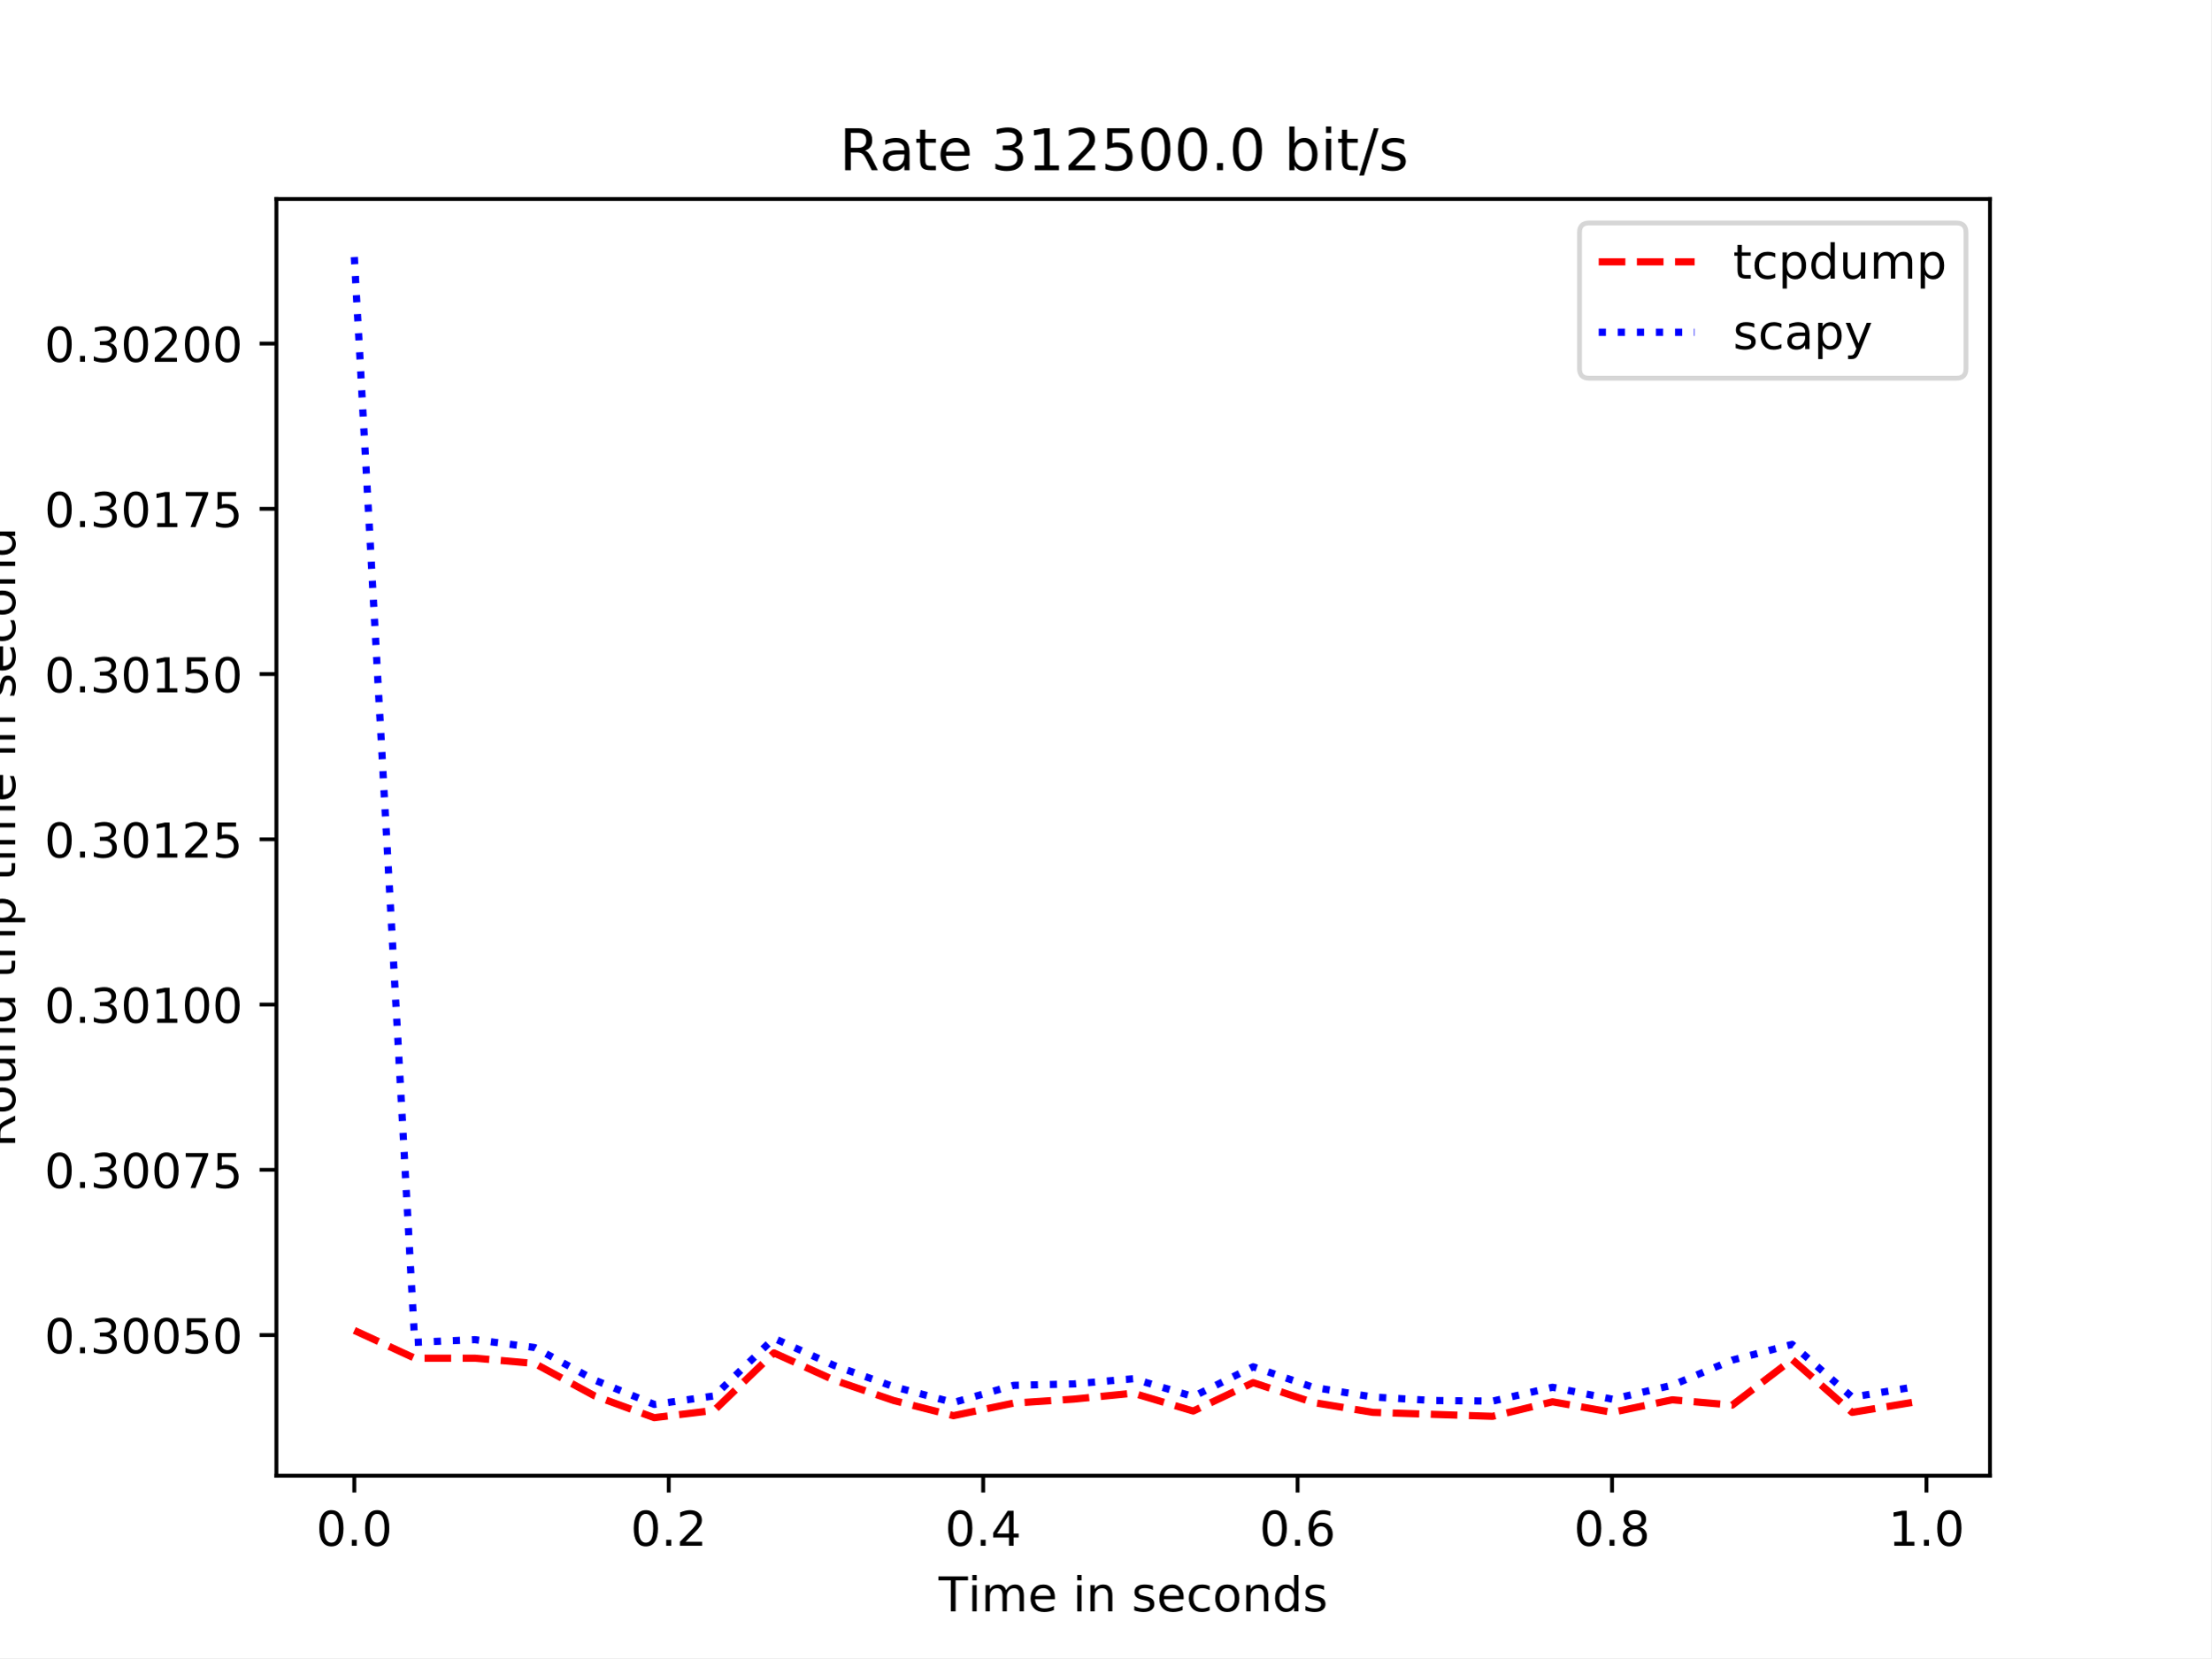
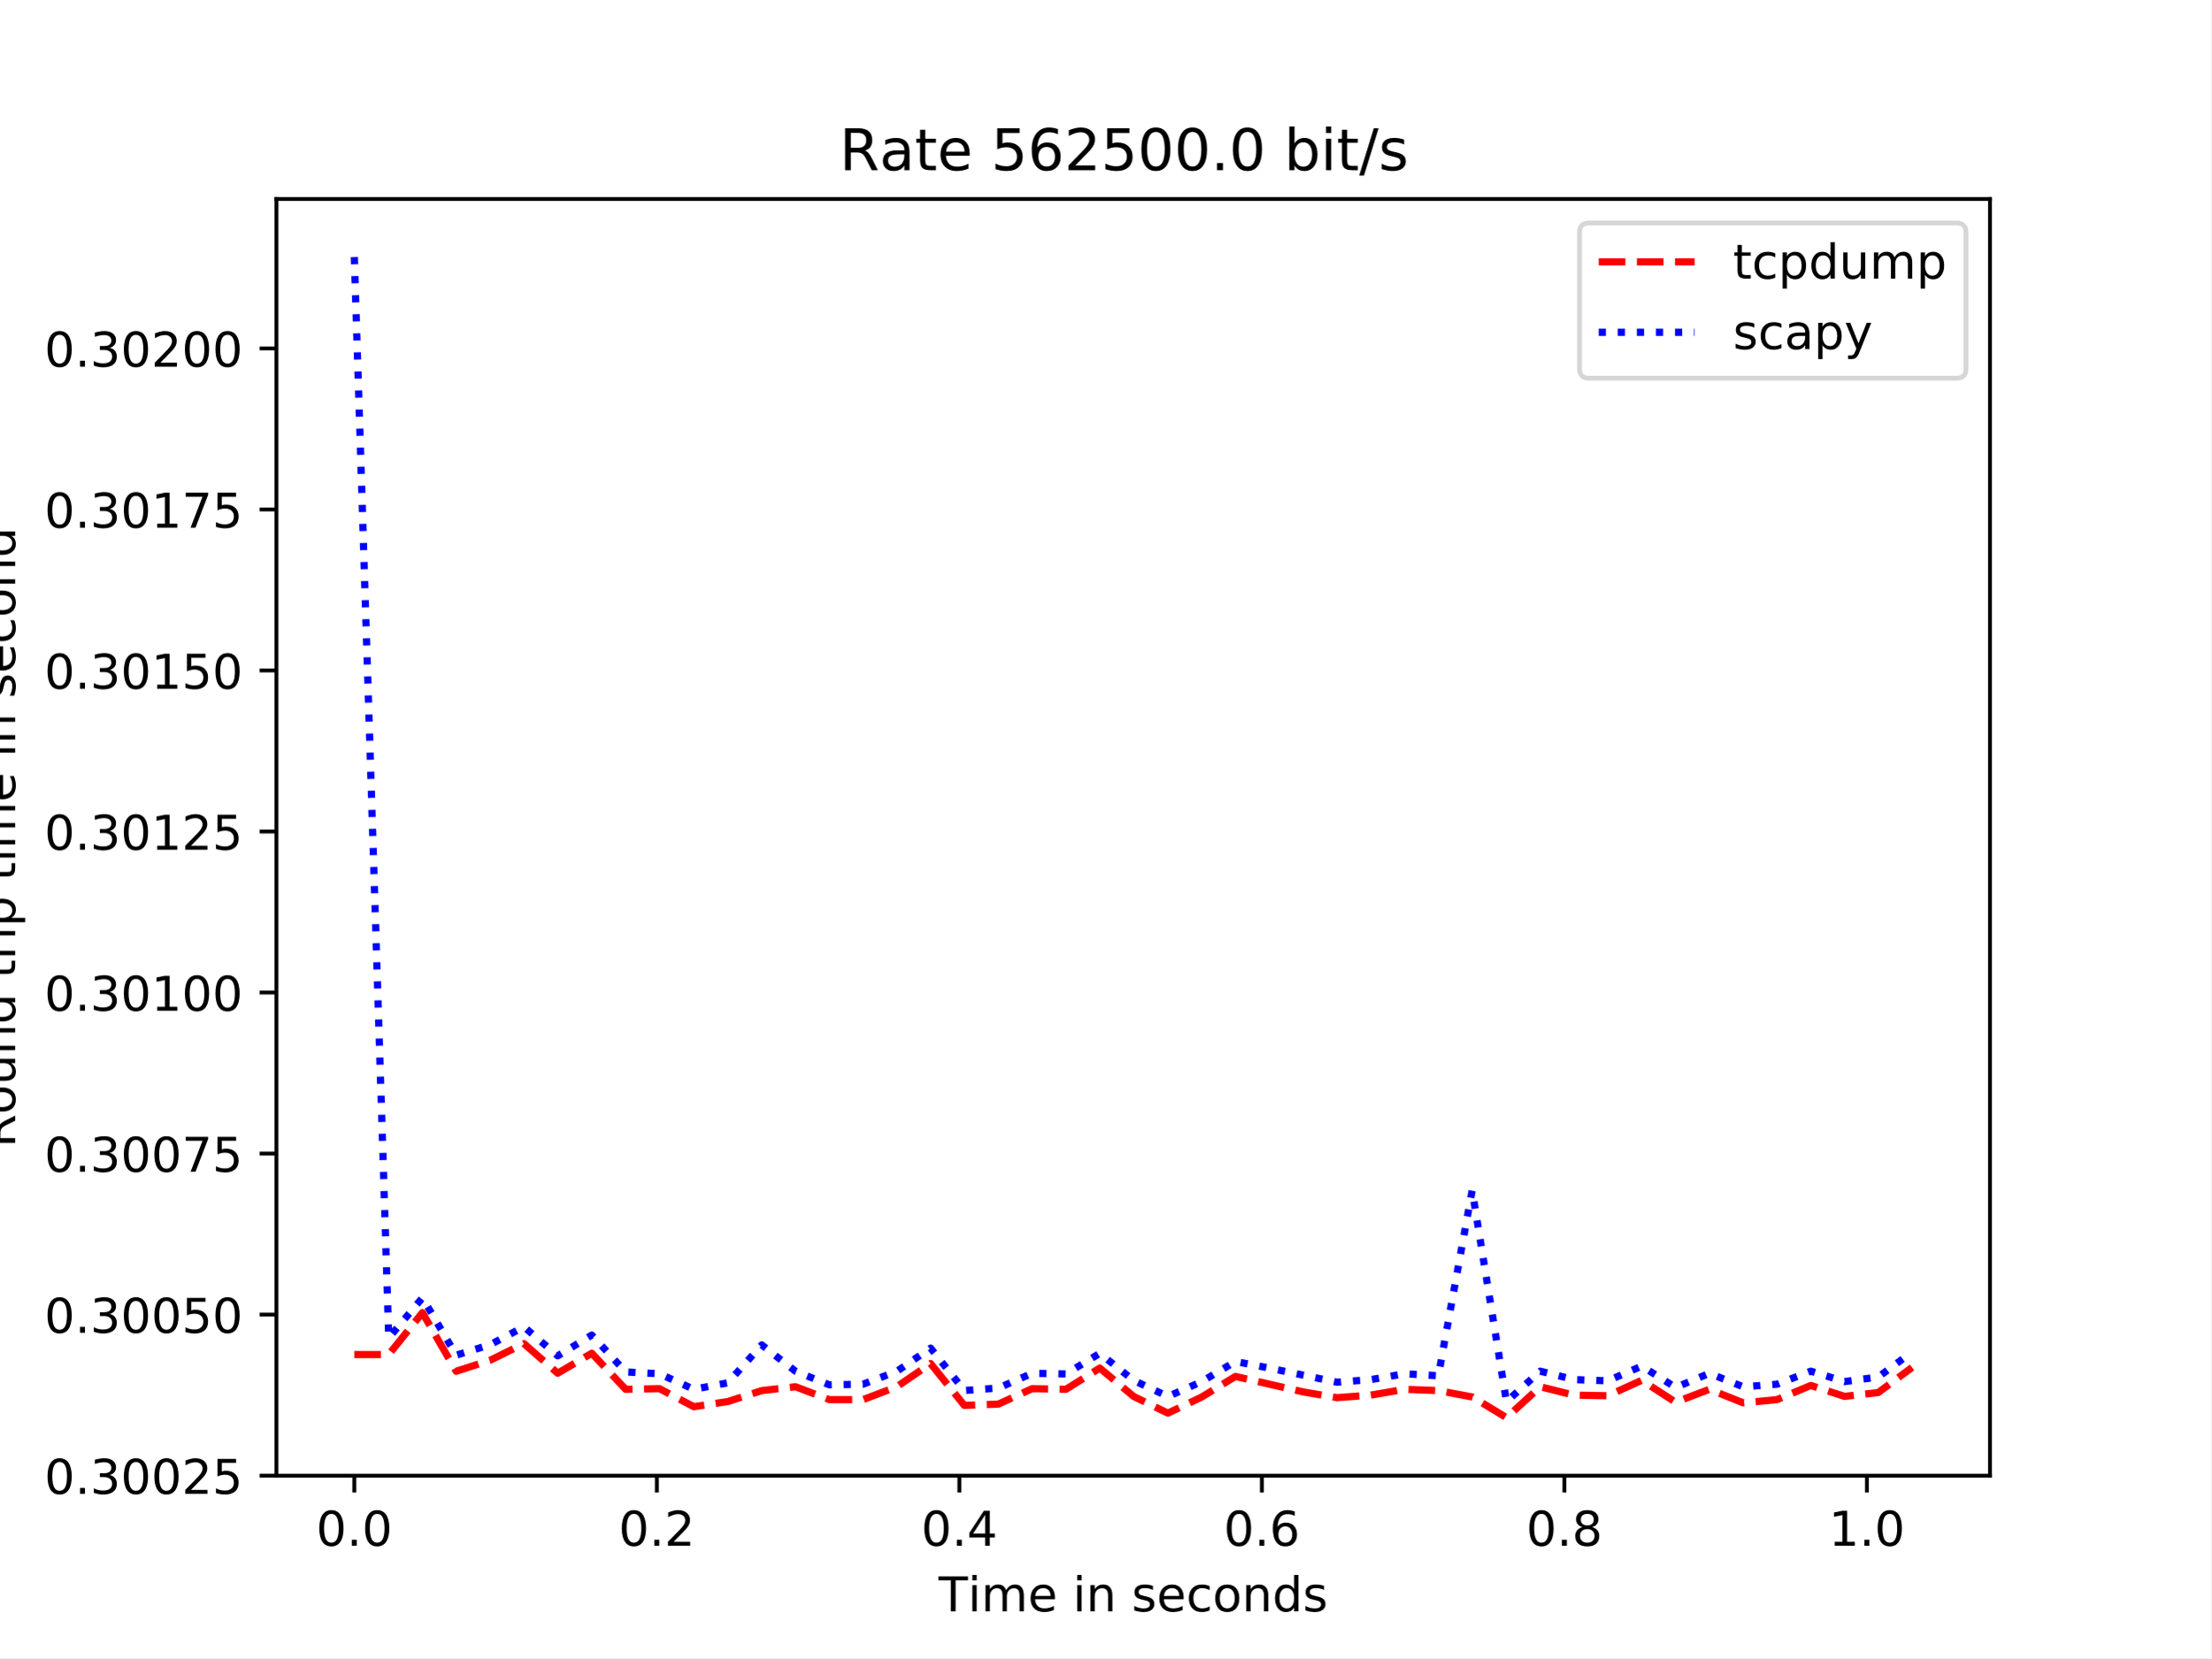
<svg xmlns="http://www.w3.org/2000/svg" xmlns:xlink="http://www.w3.org/1999/xlink" height="345.6pt" version="1.1" viewBox="0 0 460.8 345.6" width="460.8pt">
  <defs>
    <style type="text/css">
*{stroke-linecap:butt;stroke-linejoin:round;}
  </style>
  </defs>
  <g id="figure_1">
    <g id="patch_1">
      <path d="M 0 345.6  L 460.8 345.6  L 460.8 0  L 0 0  z " style="fill:#ffffff;" />
    </g>
    <g id="axes_1">
      <g id="patch_2">
        <path d="M 57.6 307.584  L 414.72 307.584  L 414.72 41.472  L 57.6 41.472  z " style="fill:#ffffff;" />
      </g>
      <g id="matplotlib.axis_1">
        <g id="xtick_1">
          <g id="line2d_1">
            <defs>
-               <path d="M 0 0  L 0 3.5  " id="m460ff875c8" style="stroke:#000000;stroke-width:0.8;" />
-             </defs>
-             <g>
-               <use style="stroke:#000000;stroke-width:0.8;" x="73.833" xlink:href="#m460ff875c8" y="307.584" />
+               <path d="M 0 0  L 0 3.5  " id="mef5d3a1a6f" style="stroke:#000000;stroke-width:0.8;" />
+             </defs>
+             <g>
+               <use style="stroke:#000000;stroke-width:0.8;" x="73.833" xlink:href="#mef5d3a1a6f" y="307.584" />
            </g>
          </g>
          <g id="text_1">
            <defs>
              <path d="M 31.781 66.406  Q 24.172 66.406 20.328 58.906  Q 16.5 51.422 16.5 36.375  Q 16.5 21.391 20.328 13.891  Q 24.172 6.391 31.781 6.391  Q 39.453 6.391 43.281 13.891  Q 47.125 21.391 47.125 36.375  Q 47.125 51.422 43.281 58.906  Q 39.453 66.406 31.781 66.406  z M 31.781 74.219  Q 44.047 74.219 50.516 64.516  Q 56.984 54.828 56.984 36.375  Q 56.984 17.969 50.516 8.266  Q 44.047 -1.422 31.781 -1.422  Q 19.531 -1.422 13.062 8.266  Q 6.594 17.969 6.594 36.375  Q 6.594 54.828 13.062 64.516  Q 19.531 74.219 31.781 74.219  z " id="DejaVuSans-30" />
              <path d="M 10.688 12.406  L 21 12.406  L 21 0  L 10.688 0  z " id="DejaVuSans-2e" />
            </defs>
            <g transform="translate(65.88116 322.1824)scale(0.1 -0.1)">
              <use xlink:href="#DejaVuSans-30" />
              <use x="63.623" xlink:href="#DejaVuSans-2e" />
              <use x="95.41" xlink:href="#DejaVuSans-30" />
            </g>
          </g>
        </g>
        <g id="xtick_2">
          <g id="line2d_2">
            <g>
-               <use style="stroke:#000000;stroke-width:0.8;" x="139.363" xlink:href="#m460ff875c8" y="307.584" />
+               <use style="stroke:#000000;stroke-width:0.8;" x="136.881" xlink:href="#mef5d3a1a6f" y="307.584" />
            </g>
          </g>
          <g id="text_2">
            <defs>
              <path d="M 19.188 8.297  L 53.609 8.297  L 53.609 0  L 7.328 0  L 7.328 8.297  Q 12.938 14.109 22.625 23.891  Q 32.328 33.688 34.812 36.531  Q 39.547 41.844 41.422 45.531  Q 43.312 49.219 43.312 52.781  Q 43.312 58.594 39.234 62.25  Q 35.156 65.922 28.609 65.922  Q 23.969 65.922 18.812 64.312  Q 13.672 62.703 7.812 59.422  L 7.812 69.391  Q 13.766 71.781 18.938 73  Q 24.125 74.219 28.422 74.219  Q 39.75 74.219 46.484 68.547  Q 53.219 62.891 53.219 53.422  Q 53.219 48.922 51.531 44.891  Q 49.859 40.875 45.406 35.406  Q 44.188 33.984 37.641 27.219  Q 31.109 20.453 19.188 8.297  z " id="DejaVuSans-32" />
            </defs>
-             <g transform="translate(131.4117 322.1824)scale(0.1 -0.1)">
+             <g transform="translate(128.9293 322.1824)scale(0.1 -0.1)">
              <use xlink:href="#DejaVuSans-30" />
              <use x="63.623" xlink:href="#DejaVuSans-2e" />
              <use x="95.41" xlink:href="#DejaVuSans-32" />
            </g>
          </g>
        </g>
        <g id="xtick_3">
          <g id="line2d_3">
            <g>
-               <use style="stroke:#000000;stroke-width:0.8;" x="204.894" xlink:href="#m460ff875c8" y="307.584" />
+               <use style="stroke:#000000;stroke-width:0.8;" x="199.929" xlink:href="#mef5d3a1a6f" y="307.584" />
            </g>
          </g>
          <g id="text_3">
            <defs>
              <path d="M 37.797 64.312  L 12.891 25.391  L 37.797 25.391  z M 35.203 72.906  L 47.609 72.906  L 47.609 25.391  L 58.016 25.391  L 58.016 17.188  L 47.609 17.188  L 47.609 0  L 37.797 0  L 37.797 17.188  L 4.891 17.188  L 4.891 26.703  z " id="DejaVuSans-34" />
            </defs>
-             <g transform="translate(196.9422 322.1824)scale(0.1 -0.1)">
+             <g transform="translate(191.9775 322.1824)scale(0.1 -0.1)">
              <use xlink:href="#DejaVuSans-30" />
              <use x="63.623" xlink:href="#DejaVuSans-2e" />
              <use x="95.41" xlink:href="#DejaVuSans-34" />
            </g>
          </g>
        </g>
        <g id="xtick_4">
          <g id="line2d_4">
            <g>
-               <use style="stroke:#000000;stroke-width:0.8;" x="270.424" xlink:href="#m460ff875c8" y="307.584" />
+               <use style="stroke:#000000;stroke-width:0.8;" x="262.977" xlink:href="#mef5d3a1a6f" y="307.584" />
            </g>
          </g>
          <g id="text_4">
            <defs>
              <path d="M 33.016 40.375  Q 26.375 40.375 22.484 35.828  Q 18.609 31.297 18.609 23.391  Q 18.609 15.531 22.484 10.953  Q 26.375 6.391 33.016 6.391  Q 39.656 6.391 43.531 10.953  Q 47.406 15.531 47.406 23.391  Q 47.406 31.297 43.531 35.828  Q 39.656 40.375 33.016 40.375  z M 52.594 71.297  L 52.594 62.312  Q 48.875 64.062 45.094 64.984  Q 41.312 65.922 37.594 65.922  Q 27.828 65.922 22.672 59.328  Q 17.531 52.734 16.797 39.406  Q 19.672 43.656 24.016 45.922  Q 28.375 48.188 33.594 48.188  Q 44.578 48.188 50.953 41.516  Q 57.328 34.859 57.328 23.391  Q 57.328 12.156 50.688 5.359  Q 44.047 -1.422 33.016 -1.422  Q 20.359 -1.422 13.672 8.266  Q 6.984 17.969 6.984 36.375  Q 6.984 53.656 15.188 63.938  Q 23.391 74.219 37.203 74.219  Q 40.922 74.219 44.703 73.484  Q 48.484 72.75 52.594 71.297  z " id="DejaVuSans-36" />
            </defs>
-             <g transform="translate(262.4727 322.1824)scale(0.1 -0.1)">
+             <g transform="translate(255.0257 322.1824)scale(0.1 -0.1)">
              <use xlink:href="#DejaVuSans-30" />
              <use x="63.623" xlink:href="#DejaVuSans-2e" />
              <use x="95.41" xlink:href="#DejaVuSans-36" />
            </g>
          </g>
        </g>
        <g id="xtick_5">
          <g id="line2d_5">
            <g>
-               <use style="stroke:#000000;stroke-width:0.8;" x="335.955" xlink:href="#m460ff875c8" y="307.584" />
+               <use style="stroke:#000000;stroke-width:0.8;" x="326.025" xlink:href="#mef5d3a1a6f" y="307.584" />
            </g>
          </g>
          <g id="text_5">
            <defs>
              <path d="M 31.781 34.625  Q 24.75 34.625 20.719 30.859  Q 16.703 27.094 16.703 20.516  Q 16.703 13.922 20.719 10.156  Q 24.75 6.391 31.781 6.391  Q 38.812 6.391 42.859 10.172  Q 46.922 13.969 46.922 20.516  Q 46.922 27.094 42.891 30.859  Q 38.875 34.625 31.781 34.625  z M 21.922 38.812  Q 15.578 40.375 12.031 44.719  Q 8.5 49.078 8.5 55.328  Q 8.5 64.062 14.719 69.141  Q 20.953 74.219 31.781 74.219  Q 42.672 74.219 48.875 69.141  Q 55.078 64.062 55.078 55.328  Q 55.078 49.078 51.531 44.719  Q 48 40.375 41.703 38.812  Q 48.828 37.156 52.797 32.312  Q 56.781 27.484 56.781 20.516  Q 56.781 9.906 50.312 4.234  Q 43.844 -1.422 31.781 -1.422  Q 19.734 -1.422 13.25 4.234  Q 6.781 9.906 6.781 20.516  Q 6.781 27.484 10.781 32.312  Q 14.797 37.156 21.922 38.812  z M 18.312 54.391  Q 18.312 48.734 21.844 45.562  Q 25.391 42.391 31.781 42.391  Q 38.141 42.391 41.719 45.562  Q 45.312 48.734 45.312 54.391  Q 45.312 60.062 41.719 63.234  Q 38.141 66.406 31.781 66.406  Q 25.391 66.406 21.844 63.234  Q 18.312 60.062 18.312 54.391  z " id="DejaVuSans-38" />
            </defs>
-             <g transform="translate(328.0032 322.1824)scale(0.1 -0.1)">
+             <g transform="translate(318.0738 322.1824)scale(0.1 -0.1)">
              <use xlink:href="#DejaVuSans-30" />
              <use x="63.623" xlink:href="#DejaVuSans-2e" />
              <use x="95.41" xlink:href="#DejaVuSans-38" />
            </g>
          </g>
        </g>
        <g id="xtick_6">
          <g id="line2d_6">
            <g>
-               <use style="stroke:#000000;stroke-width:0.8;" x="401.485" xlink:href="#m460ff875c8" y="307.584" />
+               <use style="stroke:#000000;stroke-width:0.8;" x="389.074" xlink:href="#mef5d3a1a6f" y="307.584" />
            </g>
          </g>
          <g id="text_6">
            <defs>
              <path d="M 12.406 8.297  L 28.516 8.297  L 28.516 63.922  L 10.984 60.406  L 10.984 69.391  L 28.422 72.906  L 38.281 72.906  L 38.281 8.297  L 54.391 8.297  L 54.391 0  L 12.406 0  z " id="DejaVuSans-31" />
            </defs>
-             <g transform="translate(393.5337 322.1824)scale(0.1 -0.1)">
+             <g transform="translate(381.122 322.1824)scale(0.1 -0.1)">
              <use xlink:href="#DejaVuSans-31" />
              <use x="63.623" xlink:href="#DejaVuSans-2e" />
              <use x="95.41" xlink:href="#DejaVuSans-30" />
            </g>
          </g>
        </g>
        <g id="text_7">
          <defs>
            <path d="M -0.297 72.906  L 61.375 72.906  L 61.375 64.594  L 35.5 64.594  L 35.5 0  L 25.594 0  L 25.594 64.594  L -0.297 64.594  z " id="DejaVuSans-54" />
            <path d="M 9.422 54.688  L 18.406 54.688  L 18.406 0  L 9.422 0  z M 9.422 75.984  L 18.406 75.984  L 18.406 64.594  L 9.422 64.594  z " id="DejaVuSans-69" />
            <path d="M 52 44.188  Q 55.375 50.25 60.062 53.125  Q 64.75 56 71.094 56  Q 79.641 56 84.281 50.016  Q 88.922 44.047 88.922 33.016  L 88.922 0  L 79.891 0  L 79.891 32.719  Q 79.891 40.578 77.094 44.375  Q 74.312 48.188 68.609 48.188  Q 61.625 48.188 57.562 43.547  Q 53.516 38.922 53.516 30.906  L 53.516 0  L 44.484 0  L 44.484 32.719  Q 44.484 40.625 41.703 44.406  Q 38.922 48.188 33.109 48.188  Q 26.219 48.188 22.156 43.531  Q 18.109 38.875 18.109 30.906  L 18.109 0  L 9.078 0  L 9.078 54.688  L 18.109 54.688  L 18.109 46.188  Q 21.188 51.219 25.484 53.609  Q 29.781 56 35.688 56  Q 41.656 56 45.828 52.969  Q 50 49.953 52 44.188  z " id="DejaVuSans-6d" />
            <path d="M 56.203 29.594  L 56.203 25.203  L 14.891 25.203  Q 15.484 15.922 20.484 11.062  Q 25.484 6.203 34.422 6.203  Q 39.594 6.203 44.453 7.469  Q 49.312 8.734 54.109 11.281  L 54.109 2.781  Q 49.266 0.734 44.188 -0.344  Q 39.109 -1.422 33.891 -1.422  Q 20.797 -1.422 13.156 6.188  Q 5.516 13.812 5.516 26.812  Q 5.516 40.234 12.766 48.109  Q 20.016 56 32.328 56  Q 43.359 56 49.781 48.891  Q 56.203 41.797 56.203 29.594  z M 47.219 32.234  Q 47.125 39.594 43.094 43.984  Q 39.062 48.391 32.422 48.391  Q 24.906 48.391 20.391 44.141  Q 15.875 39.891 15.188 32.172  z " id="DejaVuSans-65" />
            <path id="DejaVuSans-20" />
            <path d="M 54.891 33.016  L 54.891 0  L 45.906 0  L 45.906 32.719  Q 45.906 40.484 42.875 44.328  Q 39.844 48.188 33.797 48.188  Q 26.516 48.188 22.312 43.547  Q 18.109 38.922 18.109 30.906  L 18.109 0  L 9.078 0  L 9.078 54.688  L 18.109 54.688  L 18.109 46.188  Q 21.344 51.125 25.703 53.562  Q 30.078 56 35.797 56  Q 45.219 56 50.047 50.172  Q 54.891 44.344 54.891 33.016  z " id="DejaVuSans-6e" />
            <path d="M 44.281 53.078  L 44.281 44.578  Q 40.484 46.531 36.375 47.5  Q 32.281 48.484 27.875 48.484  Q 21.188 48.484 17.844 46.438  Q 14.5 44.391 14.5 40.281  Q 14.5 37.156 16.891 35.375  Q 19.281 33.594 26.516 31.984  L 29.594 31.297  Q 39.156 29.25 43.188 25.516  Q 47.219 21.781 47.219 15.094  Q 47.219 7.469 41.188 3.016  Q 35.156 -1.422 24.609 -1.422  Q 20.219 -1.422 15.453 -0.562  Q 10.688 0.297 5.422 2  L 5.422 11.281  Q 10.406 8.688 15.234 7.391  Q 20.062 6.109 24.812 6.109  Q 31.156 6.109 34.562 8.281  Q 37.984 10.453 37.984 14.406  Q 37.984 18.062 35.516 20.016  Q 33.062 21.969 24.703 23.781  L 21.578 24.516  Q 13.234 26.266 9.516 29.906  Q 5.812 33.547 5.812 39.891  Q 5.812 47.609 11.281 51.797  Q 16.75 56 26.812 56  Q 31.781 56 36.172 55.266  Q 40.578 54.547 44.281 53.078  z " id="DejaVuSans-73" />
            <path d="M 48.781 52.594  L 48.781 44.188  Q 44.969 46.297 41.141 47.344  Q 37.312 48.391 33.406 48.391  Q 24.656 48.391 19.812 42.844  Q 14.984 37.312 14.984 27.297  Q 14.984 17.281 19.812 11.734  Q 24.656 6.203 33.406 6.203  Q 37.312 6.203 41.141 7.25  Q 44.969 8.297 48.781 10.406  L 48.781 2.094  Q 45.016 0.344 40.984 -0.531  Q 36.969 -1.422 32.422 -1.422  Q 20.062 -1.422 12.781 6.344  Q 5.516 14.109 5.516 27.297  Q 5.516 40.672 12.859 48.328  Q 20.219 56 33.016 56  Q 37.156 56 41.109 55.141  Q 45.062 54.297 48.781 52.594  z " id="DejaVuSans-63" />
            <path d="M 30.609 48.391  Q 23.391 48.391 19.188 42.75  Q 14.984 37.109 14.984 27.297  Q 14.984 17.484 19.156 11.844  Q 23.344 6.203 30.609 6.203  Q 37.797 6.203 41.984 11.859  Q 46.188 17.531 46.188 27.297  Q 46.188 37.016 41.984 42.703  Q 37.797 48.391 30.609 48.391  z M 30.609 56  Q 42.328 56 49.016 48.375  Q 55.719 40.766 55.719 27.297  Q 55.719 13.875 49.016 6.219  Q 42.328 -1.422 30.609 -1.422  Q 18.844 -1.422 12.172 6.219  Q 5.516 13.875 5.516 27.297  Q 5.516 40.766 12.172 48.375  Q 18.844 56 30.609 56  z " id="DejaVuSans-6f" />
            <path d="M 45.406 46.391  L 45.406 75.984  L 54.391 75.984  L 54.391 0  L 45.406 0  L 45.406 8.203  Q 42.578 3.328 38.25 0.953  Q 33.938 -1.422 27.875 -1.422  Q 17.969 -1.422 11.734 6.484  Q 5.516 14.406 5.516 27.297  Q 5.516 40.188 11.734 48.094  Q 17.969 56 27.875 56  Q 33.938 56 38.25 53.625  Q 42.578 51.266 45.406 46.391  z M 14.797 27.297  Q 14.797 17.391 18.875 11.75  Q 22.953 6.109 30.078 6.109  Q 37.203 6.109 41.297 11.75  Q 45.406 17.391 45.406 27.297  Q 45.406 37.203 41.297 42.844  Q 37.203 48.484 30.078 48.484  Q 22.953 48.484 18.875 42.844  Q 14.797 37.203 14.797 27.297  z " id="DejaVuSans-64" />
          </defs>
          <g transform="translate(195.5991 335.8606)scale(0.1 -0.1)">
            <use xlink:href="#DejaVuSans-54" />
            <use x="61.037" xlink:href="#DejaVuSans-69" />
            <use x="88.82" xlink:href="#DejaVuSans-6d" />
            <use x="186.232" xlink:href="#DejaVuSans-65" />
            <use x="247.756" xlink:href="#DejaVuSans-20" />
            <use x="279.543" xlink:href="#DejaVuSans-69" />
            <use x="307.326" xlink:href="#DejaVuSans-6e" />
            <use x="370.705" xlink:href="#DejaVuSans-20" />
            <use x="402.492" xlink:href="#DejaVuSans-73" />
            <use x="454.592" xlink:href="#DejaVuSans-65" />
            <use x="516.115" xlink:href="#DejaVuSans-63" />
            <use x="571.096" xlink:href="#DejaVuSans-6f" />
            <use x="632.277" xlink:href="#DejaVuSans-6e" />
            <use x="695.656" xlink:href="#DejaVuSans-64" />
            <use x="759.133" xlink:href="#DejaVuSans-73" />
          </g>
        </g>
      </g>
      <g id="matplotlib.axis_2">
        <g id="ytick_1">
          <g id="line2d_7">
            <defs>
-               <path d="M 0 0  L -3.5 0  " id="m1ddcc7db1f" style="stroke:#000000;stroke-width:0.8;" />
-             </defs>
-             <g>
-               <use style="stroke:#000000;stroke-width:0.8;" x="57.6" xlink:href="#m1ddcc7db1f" y="278.266" />
+               <path d="M 0 0  L -3.5 0  " id="m6126c3d002" style="stroke:#000000;stroke-width:0.8;" />
+             </defs>
+             <g>
+               <use style="stroke:#000000;stroke-width:0.8;" x="57.6" xlink:href="#m6126c3d002" y="307.571" />
            </g>
          </g>
          <g id="text_8">
            <defs>
              <path d="M 40.578 39.312  Q 47.656 37.797 51.625 33  Q 55.609 28.219 55.609 21.188  Q 55.609 10.406 48.188 4.484  Q 40.766 -1.422 27.094 -1.422  Q 22.516 -1.422 17.656 -0.516  Q 12.797 0.391 7.625 2.203  L 7.625 11.719  Q 11.719 9.328 16.594 8.109  Q 21.484 6.891 26.812 6.891  Q 36.078 6.891 40.938 10.547  Q 45.797 14.203 45.797 21.188  Q 45.797 27.641 41.281 31.266  Q 36.766 34.906 28.719 34.906  L 20.219 34.906  L 20.219 43.016  L 29.109 43.016  Q 36.375 43.016 40.234 45.922  Q 44.094 48.828 44.094 54.297  Q 44.094 59.906 40.109 62.906  Q 36.141 65.922 28.719 65.922  Q 24.656 65.922 20.016 65.031  Q 15.375 64.156 9.812 62.312  L 9.812 71.094  Q 15.438 72.656 20.344 73.438  Q 25.25 74.219 29.594 74.219  Q 40.828 74.219 47.359 69.109  Q 53.906 64.016 53.906 55.328  Q 53.906 49.266 50.438 45.094  Q 46.969 40.922 40.578 39.312  z " id="DejaVuSans-33" />
              <path d="M 10.797 72.906  L 49.516 72.906  L 49.516 64.594  L 19.828 64.594  L 19.828 46.734  Q 21.969 47.469 24.109 47.828  Q 26.266 48.188 28.422 48.188  Q 40.625 48.188 47.75 41.5  Q 54.891 34.812 54.891 23.391  Q 54.891 11.625 47.562 5.094  Q 40.234 -1.422 26.906 -1.422  Q 22.312 -1.422 17.547 -0.641  Q 12.797 0.141 7.719 1.703  L 7.719 11.625  Q 12.109 9.234 16.797 8.062  Q 21.484 6.891 26.703 6.891  Q 35.156 6.891 40.078 11.328  Q 45.016 15.766 45.016 23.391  Q 45.016 31 40.078 35.438  Q 35.156 39.891 26.703 39.891  Q 22.75 39.891 18.812 39.016  Q 14.891 38.141 10.797 36.281  z " id="DejaVuSans-35" />
            </defs>
-             <g transform="translate(9.246875 282.0657)scale(0.1 -0.1)">
+             <g transform="translate(9.246875 311.3704)scale(0.1 -0.1)">
+               <use xlink:href="#DejaVuSans-30" />
+               <use x="63.623" xlink:href="#DejaVuSans-2e" />
+               <use x="95.41" xlink:href="#DejaVuSans-33" />
+               <use x="159.033" xlink:href="#DejaVuSans-30" />
+               <use x="222.656" xlink:href="#DejaVuSans-30" />
+               <use x="286.279" xlink:href="#DejaVuSans-32" />
+               <use x="349.902" xlink:href="#DejaVuSans-35" />
+             </g>
+           </g>
+         </g>
+         <g id="ytick_2">
+           <g id="line2d_8">
+             <g>
+               <use style="stroke:#000000;stroke-width:0.8;" x="57.6" xlink:href="#m6126c3d002" y="274.007" />
+             </g>
+           </g>
+           <g id="text_9">
+             <g transform="translate(9.246875 277.806)scale(0.1 -0.1)">
              <use xlink:href="#DejaVuSans-30" />
              <use x="63.623" xlink:href="#DejaVuSans-2e" />
              <use x="95.41" xlink:href="#DejaVuSans-33" />
              <use x="159.033" xlink:href="#DejaVuSans-30" />
              <use x="222.656" xlink:href="#DejaVuSans-30" />
              <use x="286.279" xlink:href="#DejaVuSans-35" />
              <use x="349.902" xlink:href="#DejaVuSans-30" />
            </g>
          </g>
        </g>
-         <g id="ytick_2">
-           <g id="line2d_8">
-             <g>
-               <use style="stroke:#000000;stroke-width:0.8;" x="57.6" xlink:href="#m1ddcc7db1f" y="243.823" />
-             </g>
-           </g>
-           <g id="text_9">
+         <g id="ytick_3">
+           <g id="line2d_9">
+             <g>
+               <use style="stroke:#000000;stroke-width:0.8;" x="57.6" xlink:href="#m6126c3d002" y="240.442" />
+             </g>
+           </g>
+           <g id="text_10">
            <defs>
              <path d="M 8.203 72.906  L 55.078 72.906  L 55.078 68.703  L 28.609 0  L 18.312 0  L 43.219 64.594  L 8.203 64.594  z " id="DejaVuSans-37" />
            </defs>
-             <g transform="translate(9.246875 247.6225)scale(0.1 -0.1)">
+             <g transform="translate(9.246875 244.2415)scale(0.1 -0.1)">
              <use xlink:href="#DejaVuSans-30" />
              <use x="63.623" xlink:href="#DejaVuSans-2e" />
              <use x="95.41" xlink:href="#DejaVuSans-33" />
              <use x="159.033" xlink:href="#DejaVuSans-30" />
              <use x="222.656" xlink:href="#DejaVuSans-30" />
              <use x="286.279" xlink:href="#DejaVuSans-37" />
              <use x="349.902" xlink:href="#DejaVuSans-35" />
            </g>
          </g>
        </g>
-         <g id="ytick_3">
-           <g id="line2d_9">
-             <g>
-               <use style="stroke:#000000;stroke-width:0.8;" x="57.6" xlink:href="#m1ddcc7db1f" y="209.38" />
-             </g>
-           </g>
-           <g id="text_10">
-             <g transform="translate(9.246875 213.1794)scale(0.1 -0.1)">
+         <g id="ytick_4">
+           <g id="line2d_10">
+             <g>
+               <use style="stroke:#000000;stroke-width:0.8;" x="57.6" xlink:href="#m6126c3d002" y="206.878" />
+             </g>
+           </g>
+           <g id="text_11">
+             <g transform="translate(9.246875 210.677)scale(0.1 -0.1)">
              <use xlink:href="#DejaVuSans-30" />
              <use x="63.623" xlink:href="#DejaVuSans-2e" />
              <use x="95.41" xlink:href="#DejaVuSans-33" />
              <use x="159.033" xlink:href="#DejaVuSans-30" />
              <use x="222.656" xlink:href="#DejaVuSans-31" />
              <use x="286.279" xlink:href="#DejaVuSans-30" />
              <use x="349.902" xlink:href="#DejaVuSans-30" />
            </g>
          </g>
        </g>
-         <g id="ytick_4">
-           <g id="line2d_10">
-             <g>
-               <use style="stroke:#000000;stroke-width:0.8;" x="57.6" xlink:href="#m1ddcc7db1f" y="174.937" />
-             </g>
-           </g>
-           <g id="text_11">
-             <g transform="translate(9.246875 178.7362)scale(0.1 -0.1)">
+         <g id="ytick_5">
+           <g id="line2d_11">
+             <g>
+               <use style="stroke:#000000;stroke-width:0.8;" x="57.6" xlink:href="#m6126c3d002" y="173.313" />
+             </g>
+           </g>
+           <g id="text_12">
+             <g transform="translate(9.246875 177.1125)scale(0.1 -0.1)">
              <use xlink:href="#DejaVuSans-30" />
              <use x="63.623" xlink:href="#DejaVuSans-2e" />
              <use x="95.41" xlink:href="#DejaVuSans-33" />
              <use x="159.033" xlink:href="#DejaVuSans-30" />
              <use x="222.656" xlink:href="#DejaVuSans-31" />
              <use x="286.279" xlink:href="#DejaVuSans-32" />
              <use x="349.902" xlink:href="#DejaVuSans-35" />
            </g>
          </g>
        </g>
-         <g id="ytick_5">
-           <g id="line2d_11">
-             <g>
-               <use style="stroke:#000000;stroke-width:0.8;" x="57.6" xlink:href="#m1ddcc7db1f" y="140.494" />
-             </g>
-           </g>
-           <g id="text_12">
-             <g transform="translate(9.246875 144.2931)scale(0.1 -0.1)">
+         <g id="ytick_6">
+           <g id="line2d_12">
+             <g>
+               <use style="stroke:#000000;stroke-width:0.8;" x="57.6" xlink:href="#m6126c3d002" y="139.749" />
+             </g>
+           </g>
+           <g id="text_13">
+             <g transform="translate(9.246875 143.548)scale(0.1 -0.1)">
              <use xlink:href="#DejaVuSans-30" />
              <use x="63.623" xlink:href="#DejaVuSans-2e" />
              <use x="95.41" xlink:href="#DejaVuSans-33" />
              <use x="159.033" xlink:href="#DejaVuSans-30" />
              <use x="222.656" xlink:href="#DejaVuSans-31" />
              <use x="286.279" xlink:href="#DejaVuSans-35" />
              <use x="349.902" xlink:href="#DejaVuSans-30" />
            </g>
          </g>
        </g>
-         <g id="ytick_6">
-           <g id="line2d_12">
-             <g>
-               <use style="stroke:#000000;stroke-width:0.8;" x="57.6" xlink:href="#m1ddcc7db1f" y="106.051" />
-             </g>
-           </g>
-           <g id="text_13">
-             <g transform="translate(9.246875 109.85)scale(0.1 -0.1)">
+         <g id="ytick_7">
+           <g id="line2d_13">
+             <g>
+               <use style="stroke:#000000;stroke-width:0.8;" x="57.6" xlink:href="#m6126c3d002" y="106.184" />
+             </g>
+           </g>
+           <g id="text_14">
+             <g transform="translate(9.246875 109.9835)scale(0.1 -0.1)">
              <use xlink:href="#DejaVuSans-30" />
              <use x="63.623" xlink:href="#DejaVuSans-2e" />
              <use x="95.41" xlink:href="#DejaVuSans-33" />
              <use x="159.033" xlink:href="#DejaVuSans-30" />
              <use x="222.656" xlink:href="#DejaVuSans-31" />
              <use x="286.279" xlink:href="#DejaVuSans-37" />
              <use x="349.902" xlink:href="#DejaVuSans-35" />
            </g>
          </g>
        </g>
-         <g id="ytick_7">
-           <g id="line2d_13">
-             <g>
-               <use style="stroke:#000000;stroke-width:0.8;" x="57.6" xlink:href="#m1ddcc7db1f" y="71.608" />
-             </g>
-           </g>
-           <g id="text_14">
-             <g transform="translate(9.246875 75.40682)scale(0.1 -0.1)">
+         <g id="ytick_8">
+           <g id="line2d_14">
+             <g>
+               <use style="stroke:#000000;stroke-width:0.8;" x="57.6" xlink:href="#m6126c3d002" y="72.62" />
+             </g>
+           </g>
+           <g id="text_15">
+             <g transform="translate(9.246875 76.41907)scale(0.1 -0.1)">
              <use xlink:href="#DejaVuSans-30" />
              <use x="63.623" xlink:href="#DejaVuSans-2e" />
              <use x="95.41" xlink:href="#DejaVuSans-33" />
              <use x="159.033" xlink:href="#DejaVuSans-30" />
              <use x="222.656" xlink:href="#DejaVuSans-32" />
              <use x="286.279" xlink:href="#DejaVuSans-30" />
              <use x="349.902" xlink:href="#DejaVuSans-30" />
            </g>
          </g>
        </g>
-         <g id="text_15">
+         <g id="text_16">
          <defs>
            <path d="M 44.391 34.188  Q 47.562 33.109 50.562 29.594  Q 53.562 26.078 56.594 19.922  L 66.609 0  L 56 0  L 46.688 18.703  Q 43.062 26.031 39.672 28.422  Q 36.281 30.812 30.422 30.812  L 19.672 30.812  L 19.672 0  L 9.812 0  L 9.812 72.906  L 32.078 72.906  Q 44.578 72.906 50.734 67.672  Q 56.891 62.453 56.891 51.906  Q 56.891 45.016 53.688 40.469  Q 50.484 35.938 44.391 34.188  z M 19.672 64.797  L 19.672 38.922  L 32.078 38.922  Q 39.203 38.922 42.844 42.219  Q 46.484 45.516 46.484 51.906  Q 46.484 58.297 42.844 61.547  Q 39.203 64.797 32.078 64.797  z " id="DejaVuSans-52" />
            <path d="M 8.5 21.578  L 8.5 54.688  L 17.484 54.688  L 17.484 21.922  Q 17.484 14.156 20.5 10.266  Q 23.531 6.391 29.594 6.391  Q 36.859 6.391 41.078 11.031  Q 45.312 15.672 45.312 23.688  L 45.312 54.688  L 54.297 54.688  L 54.297 0  L 45.312 0  L 45.312 8.406  Q 42.047 3.422 37.719 1  Q 33.406 -1.422 27.688 -1.422  Q 18.266 -1.422 13.375 4.438  Q 8.5 10.297 8.5 21.578  z M 31.109 56  z " id="DejaVuSans-75" />
            <path d="M 18.312 70.219  L 18.312 54.688  L 36.812 54.688  L 36.812 47.703  L 18.312 47.703  L 18.312 18.016  Q 18.312 11.328 20.141 9.422  Q 21.969 7.516 27.594 7.516  L 36.812 7.516  L 36.812 0  L 27.594 0  Q 17.188 0 13.234 3.875  Q 9.281 7.766 9.281 18.016  L 9.281 47.703  L 2.688 47.703  L 2.688 54.688  L 9.281 54.688  L 9.281 70.219  z " id="DejaVuSans-74" />
            <path d="M 41.109 46.297  Q 39.594 47.172 37.812 47.578  Q 36.031 48 33.891 48  Q 26.266 48 22.188 43.047  Q 18.109 38.094 18.109 28.812  L 18.109 0  L 9.078 0  L 9.078 54.688  L 18.109 54.688  L 18.109 46.188  Q 20.953 51.172 25.484 53.578  Q 30.031 56 36.531 56  Q 37.453 56 38.578 55.875  Q 39.703 55.766 41.062 55.516  z " id="DejaVuSans-72" />
            <path d="M 18.109 8.203  L 18.109 -20.797  L 9.078 -20.797  L 9.078 54.688  L 18.109 54.688  L 18.109 46.391  Q 20.953 51.266 25.266 53.625  Q 29.594 56 35.594 56  Q 45.562 56 51.781 48.094  Q 58.016 40.188 58.016 27.297  Q 58.016 14.406 51.781 6.484  Q 45.562 -1.422 35.594 -1.422  Q 29.594 -1.422 25.266 0.953  Q 20.953 3.328 18.109 8.203  z M 48.688 27.297  Q 48.688 37.203 44.609 42.844  Q 40.531 48.484 33.406 48.484  Q 26.266 48.484 22.188 42.844  Q 18.109 37.203 18.109 27.297  Q 18.109 17.391 22.188 11.75  Q 26.266 6.109 33.406 6.109  Q 40.531 6.109 44.609 11.75  Q 48.688 17.391 48.688 27.297  z " id="DejaVuSans-70" />
          </defs>
          <g transform="translate(3.167187 239.1921)rotate(-90)scale(0.1 -0.1)">
            <use xlink:href="#DejaVuSans-52" />
            <use x="69.42" xlink:href="#DejaVuSans-6f" />
            <use x="130.602" xlink:href="#DejaVuSans-75" />
            <use x="193.98" xlink:href="#DejaVuSans-6e" />
            <use x="257.359" xlink:href="#DejaVuSans-64" />
            <use x="320.836" xlink:href="#DejaVuSans-20" />
            <use x="352.623" xlink:href="#DejaVuSans-74" />
            <use x="391.832" xlink:href="#DejaVuSans-72" />
            <use x="432.945" xlink:href="#DejaVuSans-69" />
            <use x="460.729" xlink:href="#DejaVuSans-70" />
            <use x="524.205" xlink:href="#DejaVuSans-20" />
            <use x="555.992" xlink:href="#DejaVuSans-74" />
            <use x="595.201" xlink:href="#DejaVuSans-69" />
            <use x="622.984" xlink:href="#DejaVuSans-6d" />
            <use x="720.396" xlink:href="#DejaVuSans-65" />
            <use x="781.92" xlink:href="#DejaVuSans-20" />
            <use x="813.707" xlink:href="#DejaVuSans-69" />
            <use x="841.49" xlink:href="#DejaVuSans-6e" />
            <use x="904.869" xlink:href="#DejaVuSans-20" />
            <use x="936.656" xlink:href="#DejaVuSans-73" />
            <use x="988.756" xlink:href="#DejaVuSans-65" />
            <use x="1050.279" xlink:href="#DejaVuSans-63" />
            <use x="1105.26" xlink:href="#DejaVuSans-6f" />
            <use x="1166.441" xlink:href="#DejaVuSans-6e" />
            <use x="1229.82" xlink:href="#DejaVuSans-64" />
          </g>
        </g>
      </g>
-       <g id="line2d_14">
-         <path clip-path="url(#p5eeba5b6a3)" d="M 73.833 277.302  L 86.416 283.088  L 98.953 283.088  L 111.42 284.191  L 123.905 290.942  L 136.345 295.488  L 148.832 293.973  L 161.285 281.986  L 173.758 287.635  L 186.207 291.906  L 198.702 295.075  L 211.242 292.457  L 223.724 291.63  L 236.195 290.39  L 248.673 294.11  L 261.164 288.186  L 273.637 292.319  L 286.114 294.386  L 298.582 294.799  L 311.07 295.212  L 323.556 292.181  L 336.028 294.386  L 348.511 291.768  L 361.008 292.87  L 373.484 283.364  L 386.005 294.386  L 398.481 292.319  " style="fill:none;stroke:#ff0000;stroke-dasharray:5.55,2.4;stroke-dashoffset:0;stroke-width:1.5;" />
-       </g>
      <g id="line2d_15">
-         <path clip-path="url(#p5eeba5b6a3)" d="M 73.833 53.568  L 86.422 279.789  L 98.957 279.231  L 111.426 280.873  L 123.91 287.64  L 136.352 292.731  L 148.838 290.957  L 161.291 278.935  L 173.764 284.585  L 186.214 289.019  L 198.709 292.337  L 211.246 288.756  L 223.73 288.461  L 236.202 287.377  L 248.679 291.089  L 261.169 284.88  L 273.642 289.151  L 286.12 291.187  L 298.589 291.91  L 311.076 292.041  L 323.563 289.151  L 336.034 291.647  L 348.517 288.724  L 360.999 283.501  L 373.49 280.216  L 386.011 291.22  L 398.487 289.151  " style="fill:none;stroke:#0000ff;stroke-dasharray:1.5,2.475;stroke-dashoffset:0;stroke-width:1.5;" />
+         <path clip-path="url(#p8e5c4dada6)" d="M 73.833 282.331  L 81.007 282.331  L 88.024 273.604  L 95.067 285.821  L 102.122 283.539  L 109.174 280.048  L 116.224 286.224  L 123.321 282.062  L 130.386 289.581  L 137.439 289.446  L 144.593 293.206  L 151.669 292.132  L 158.757 289.849  L 165.791 289.044  L 172.833 291.729  L 179.855 291.729  L 186.894 289.044  L 193.939 284.21  L 200.971 292.937  L 208.05 292.669  L 215.094 289.446  L 222.143 289.581  L 229.194 285.15  L 236.247 291.057  L 243.391 294.548  L 250.431 291.192  L 257.471 286.895  L 264.528 288.507  L 271.582 290.118  L 278.636 291.326  L 285.679 290.789  L 292.704 289.581  L 299.754 289.849  L 306.899 291.192  L 313.954 295.488  L 320.985 289.044  L 328.004 290.789  L 335.039 290.923  L 342.147 287.701  L 349.194 292.266  L 356.236 289.581  L 363.301 292.4  L 370.341 291.729  L 377.379 288.775  L 384.418 291.057  L 391.435 290.252  L 398.482 285.016  " style="fill:none;stroke:#ff0000;stroke-dasharray:5.55,2.4;stroke-dashoffset:0;stroke-width:1.5;" />
+       </g>
+       <g id="line2d_16">
+         <path clip-path="url(#p8e5c4dada6)" d="M 73.833 53.568  L 81.012 278.851  L 88.03 270.497  L 95.072 282.469  L 102.127 280.292  L 109.179 276.547  L 116.229 282.597  L 123.325 278.275  L 130.39 285.958  L 137.445 286.342  L 144.598 289.575  L 151.672 288.23  L 158.748 280.324  L 165.797 285.83  L 172.839 288.646  L 179.861 288.518  L 186.899 285.83  L 193.944 280.996  L 200.977 289.831  L 208.055 289.319  L 215.099 286.246  L 222.149 286.374  L 229.2 282.084  L 236.252 287.718  L 243.396 291.079  L 250.436 287.974  L 257.476 283.781  L 264.533 285.157  L 271.587 286.63  L 278.641 288.102  L 285.684 287.558  L 292.71 286.342  L 299.759 286.758  L 306.81 248.09  L 313.959 292.135  L 320.99 285.798  L 328.01 287.558  L 335.045 287.814  L 342.153 284.741  L 349.2 289.191  L 356.241 286.246  L 363.306 289.063  L 370.346 288.518  L 377.385 285.798  L 384.424 287.974  L 391.44 287.014  L 398.487 281.796  " style="fill:none;stroke:#0000ff;stroke-dasharray:1.5,2.475;stroke-dashoffset:0;stroke-width:1.5;" />
      </g>
      <g id="patch_3">
        <path d="M 57.6 307.584  L 57.6 41.472  " style="fill:none;stroke:#000000;stroke-linecap:square;stroke-linejoin:miter;stroke-width:0.8;" />
      </g>
      <g id="patch_4">
        <path d="M 414.72 307.584  L 414.72 41.472  " style="fill:none;stroke:#000000;stroke-linecap:square;stroke-linejoin:miter;stroke-width:0.8;" />
      </g>
      <g id="patch_5">
        <path d="M 57.6 307.584  L 414.72 307.584  " style="fill:none;stroke:#000000;stroke-linecap:square;stroke-linejoin:miter;stroke-width:0.8;" />
      </g>
      <g id="patch_6">
        <path d="M 57.6 41.472  L 414.72 41.472  " style="fill:none;stroke:#000000;stroke-linecap:square;stroke-linejoin:miter;stroke-width:0.8;" />
      </g>
-       <g id="text_16">
+       <g id="text_17">
        <defs>
          <path d="M 34.281 27.484  Q 23.391 27.484 19.188 25  Q 14.984 22.516 14.984 16.5  Q 14.984 11.719 18.141 8.906  Q 21.297 6.109 26.703 6.109  Q 34.188 6.109 38.703 11.406  Q 43.219 16.703 43.219 25.484  L 43.219 27.484  z M 52.203 31.203  L 52.203 0  L 43.219 0  L 43.219 8.297  Q 40.141 3.328 35.547 0.953  Q 30.953 -1.422 24.312 -1.422  Q 15.922 -1.422 10.953 3.297  Q 6 8.016 6 15.922  Q 6 25.141 12.172 29.828  Q 18.359 34.516 30.609 34.516  L 43.219 34.516  L 43.219 35.406  Q 43.219 41.609 39.141 45  Q 35.062 48.391 27.688 48.391  Q 23 48.391 18.547 47.266  Q 14.109 46.141 10.016 43.891  L 10.016 52.203  Q 14.938 54.109 19.578 55.047  Q 24.219 56 28.609 56  Q 40.484 56 46.344 49.844  Q 52.203 43.703 52.203 31.203  z " id="DejaVuSans-61" />
          <path d="M 48.688 27.297  Q 48.688 37.203 44.609 42.844  Q 40.531 48.484 33.406 48.484  Q 26.266 48.484 22.188 42.844  Q 18.109 37.203 18.109 27.297  Q 18.109 17.391 22.188 11.75  Q 26.266 6.109 33.406 6.109  Q 40.531 6.109 44.609 11.75  Q 48.688 17.391 48.688 27.297  z M 18.109 46.391  Q 20.953 51.266 25.266 53.625  Q 29.594 56 35.594 56  Q 45.562 56 51.781 48.094  Q 58.016 40.188 58.016 27.297  Q 58.016 14.406 51.781 6.484  Q 45.562 -1.422 35.594 -1.422  Q 29.594 -1.422 25.266 0.953  Q 20.953 3.328 18.109 8.203  L 18.109 0  L 9.078 0  L 9.078 75.984  L 18.109 75.984  z " id="DejaVuSans-62" />
          <path d="M 25.391 72.906  L 33.688 72.906  L 8.297 -9.281  L 0 -9.281  z " id="DejaVuSans-2f" />
        </defs>
        <g transform="translate(174.9469 35.472)scale(0.12 -0.12)">
          <use xlink:href="#DejaVuSans-52" />
          <use x="69.451" xlink:href="#DejaVuSans-61" />
          <use x="130.73" xlink:href="#DejaVuSans-74" />
          <use x="169.939" xlink:href="#DejaVuSans-65" />
          <use x="231.463" xlink:href="#DejaVuSans-20" />
-           <use x="263.25" xlink:href="#DejaVuSans-33" />
-           <use x="326.873" xlink:href="#DejaVuSans-31" />
+           <use x="263.25" xlink:href="#DejaVuSans-35" />
+           <use x="326.873" xlink:href="#DejaVuSans-36" />
          <use x="390.496" xlink:href="#DejaVuSans-32" />
          <use x="454.119" xlink:href="#DejaVuSans-35" />
          <use x="517.742" xlink:href="#DejaVuSans-30" />
          <use x="581.365" xlink:href="#DejaVuSans-30" />
          <use x="644.988" xlink:href="#DejaVuSans-2e" />
          <use x="676.775" xlink:href="#DejaVuSans-30" />
          <use x="740.398" xlink:href="#DejaVuSans-20" />
          <use x="772.186" xlink:href="#DejaVuSans-62" />
          <use x="835.662" xlink:href="#DejaVuSans-69" />
          <use x="863.445" xlink:href="#DejaVuSans-74" />
          <use x="902.654" xlink:href="#DejaVuSans-2f" />
          <use x="936.346" xlink:href="#DejaVuSans-73" />
          <use x="988.445" xlink:href="#DejaVuSans-20" />
        </g>
      </g>
      <g id="legend_1">
        <g id="patch_7">
          <path d="M 331.178 78.828  L 407.72 78.828  Q 409.72 78.828 409.72 76.828  L 409.72 48.472  Q 409.72 46.472 407.72 46.472  L 331.178 46.472  Q 329.178 46.472 329.178 48.472  L 329.178 76.828  Q 329.178 78.828 331.178 78.828  z " style="fill:#ffffff;opacity:0.8;stroke:#cccccc;stroke-linejoin:miter;" />
        </g>
-         <g id="line2d_16">
+         <g id="line2d_17">
          <path d="M 333.178 54.57  L 353.178 54.57  " style="fill:none;stroke:#ff0000;stroke-dasharray:5.55,2.4;stroke-dashoffset:0;stroke-width:1.5;" />
        </g>
-         <g id="line2d_17" />
-         <g id="text_17">
+         <g id="line2d_18" />
+         <g id="text_18">
          <g transform="translate(361.1778 58.07044)scale(0.1 -0.1)">
            <use xlink:href="#DejaVuSans-74" />
            <use x="39.209" xlink:href="#DejaVuSans-63" />
            <use x="94.189" xlink:href="#DejaVuSans-70" />
            <use x="157.666" xlink:href="#DejaVuSans-64" />
            <use x="221.143" xlink:href="#DejaVuSans-75" />
            <use x="284.521" xlink:href="#DejaVuSans-6d" />
            <use x="381.934" xlink:href="#DejaVuSans-70" />
          </g>
        </g>
-         <g id="line2d_18">
+         <g id="line2d_19">
          <path d="M 333.178 69.249  L 353.178 69.249  " style="fill:none;stroke:#0000ff;stroke-dasharray:1.5,2.475;stroke-dashoffset:0;stroke-width:1.5;" />
        </g>
-         <g id="line2d_19" />
-         <g id="text_18">
+         <g id="line2d_20" />
+         <g id="text_19">
          <defs>
            <path d="M 32.172 -5.078  Q 28.375 -14.844 24.75 -17.812  Q 21.141 -20.797 15.094 -20.797  L 7.906 -20.797  L 7.906 -13.281  L 13.188 -13.281  Q 16.891 -13.281 18.938 -11.516  Q 21 -9.766 23.484 -3.219  L 25.094 0.875  L 2.984 54.688  L 12.5 54.688  L 29.594 11.922  L 46.688 54.688  L 56.203 54.688  z " id="DejaVuSans-79" />
          </defs>
          <g transform="translate(361.1778 72.74856)scale(0.1 -0.1)">
            <use xlink:href="#DejaVuSans-73" />
            <use x="52.1" xlink:href="#DejaVuSans-63" />
            <use x="107.08" xlink:href="#DejaVuSans-61" />
            <use x="168.359" xlink:href="#DejaVuSans-70" />
            <use x="231.836" xlink:href="#DejaVuSans-79" />
          </g>
        </g>
      </g>
    </g>
  </g>
  <defs>
-     <clipPath id="p5eeba5b6a3">
+     <clipPath id="p8e5c4dada6">
      <rect height="266.112" width="357.12" x="57.6" y="41.472" />
    </clipPath>
  </defs>
</svg>
